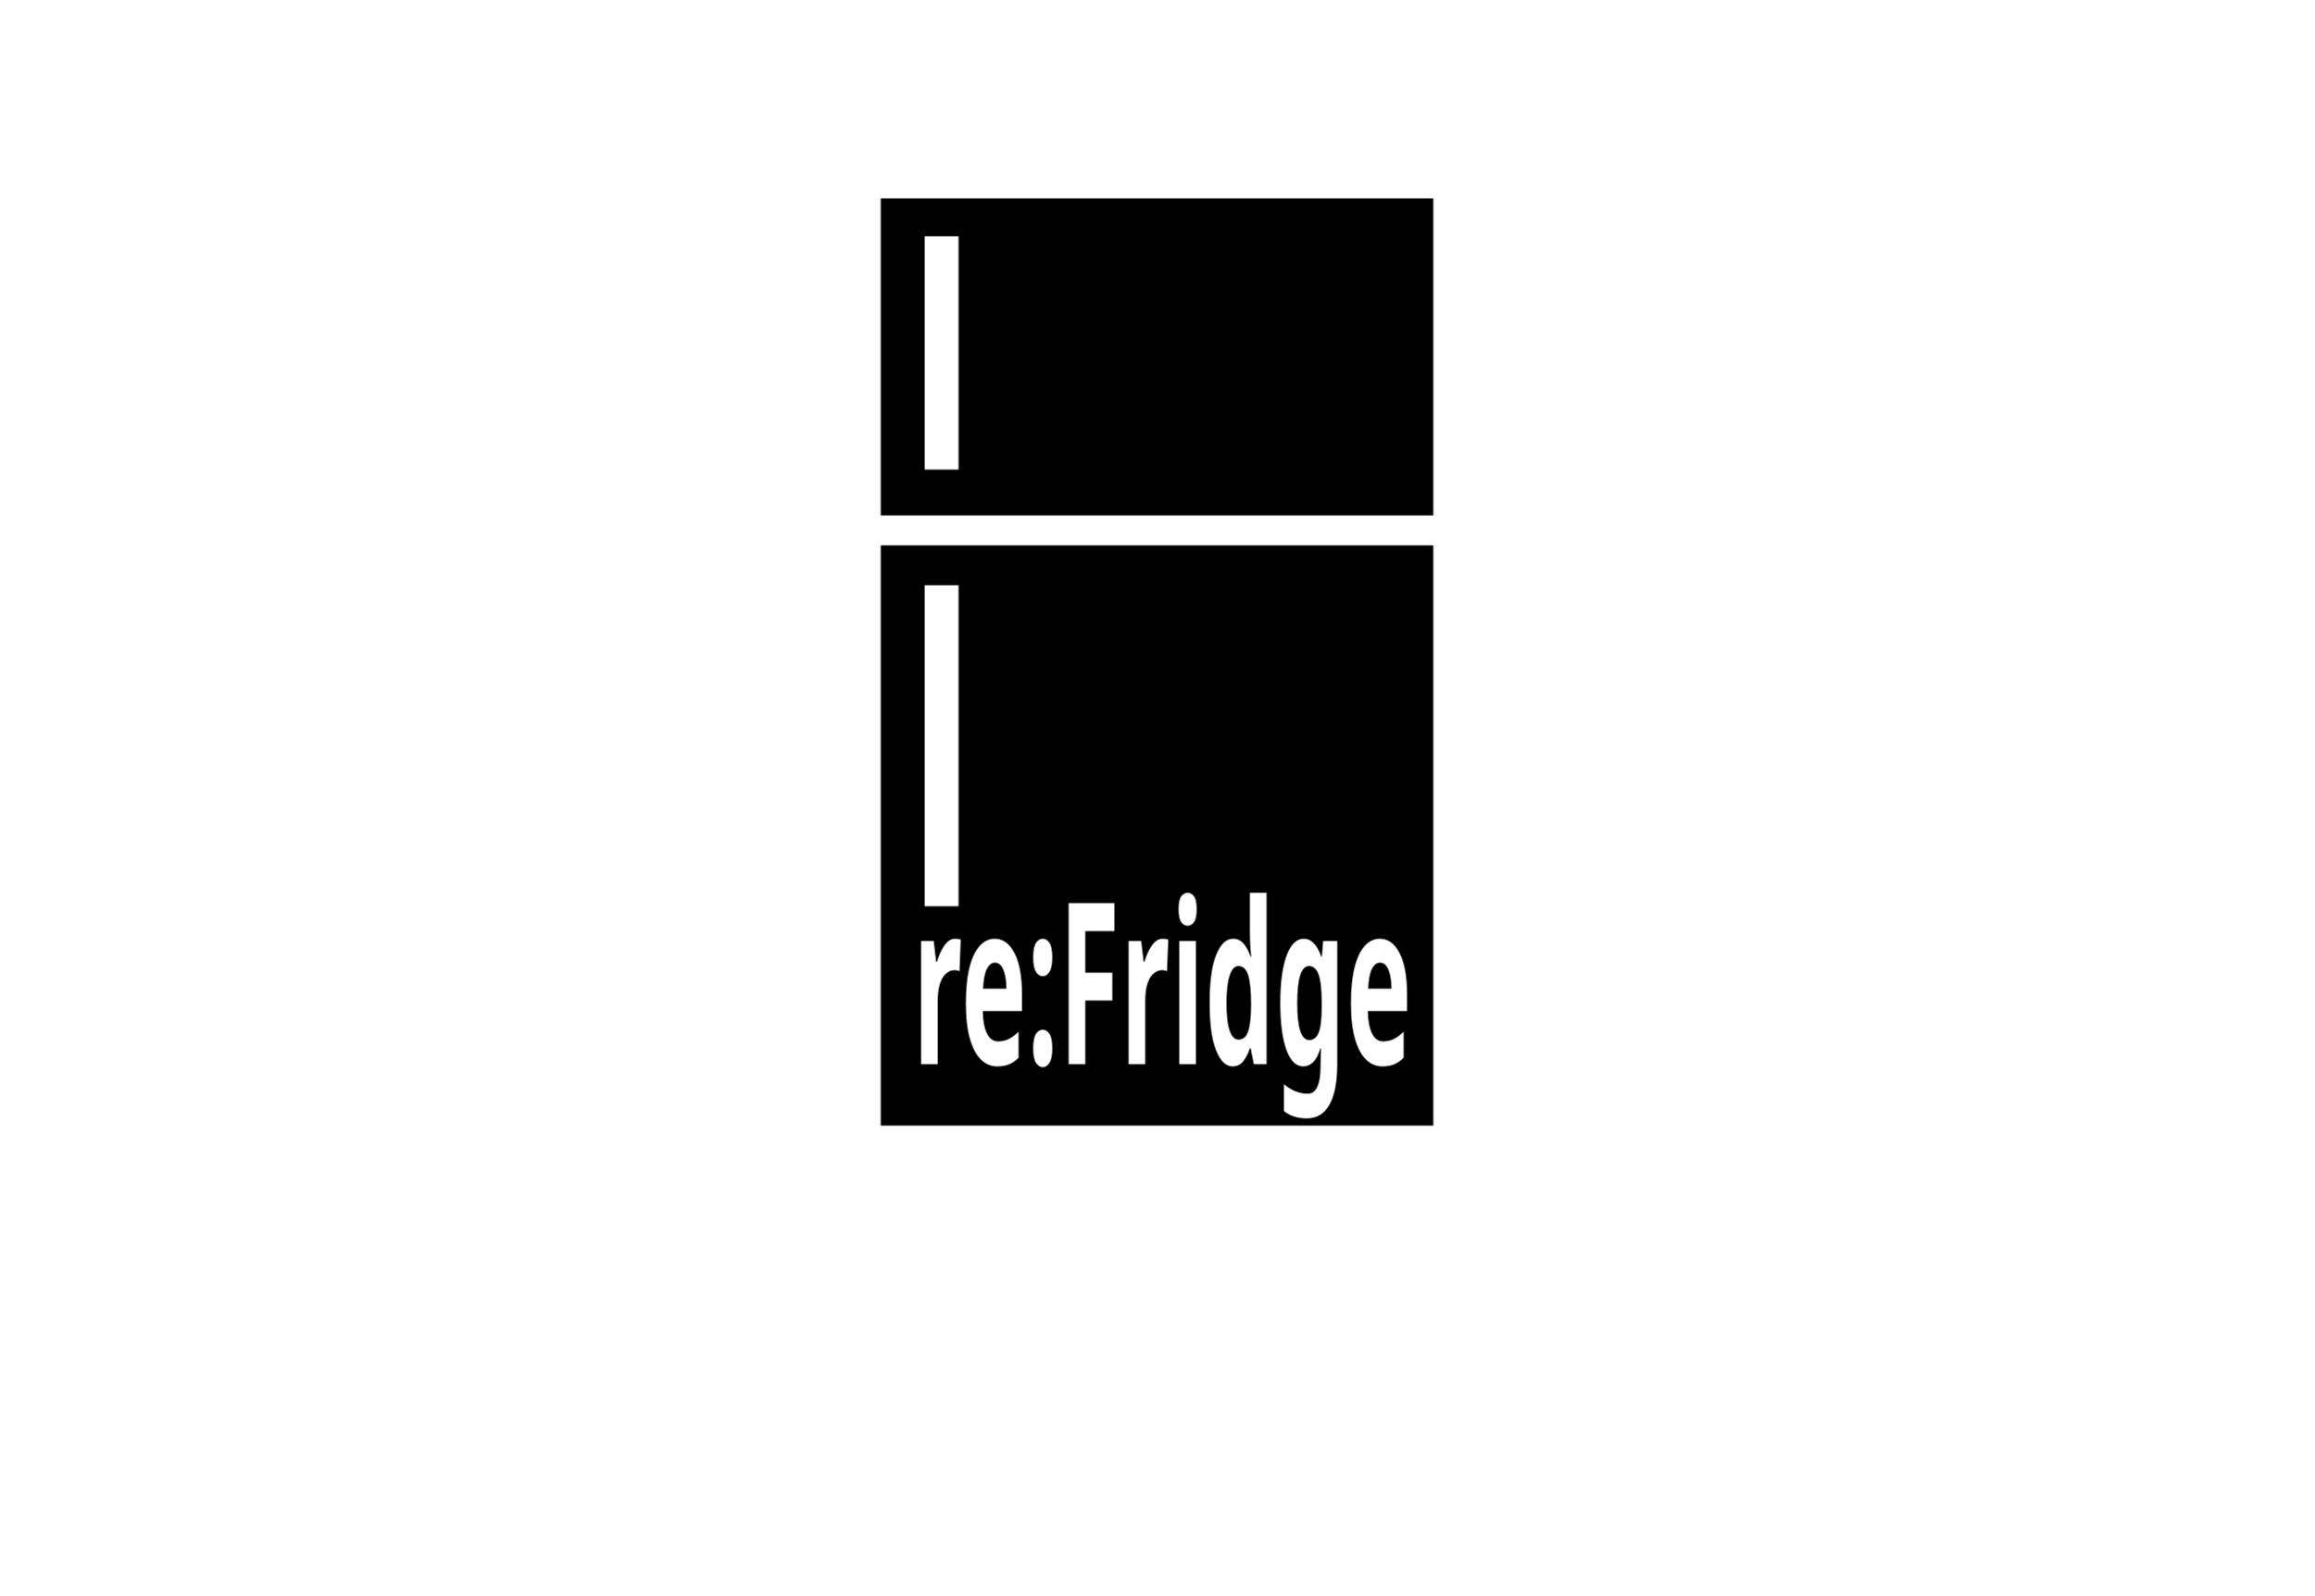
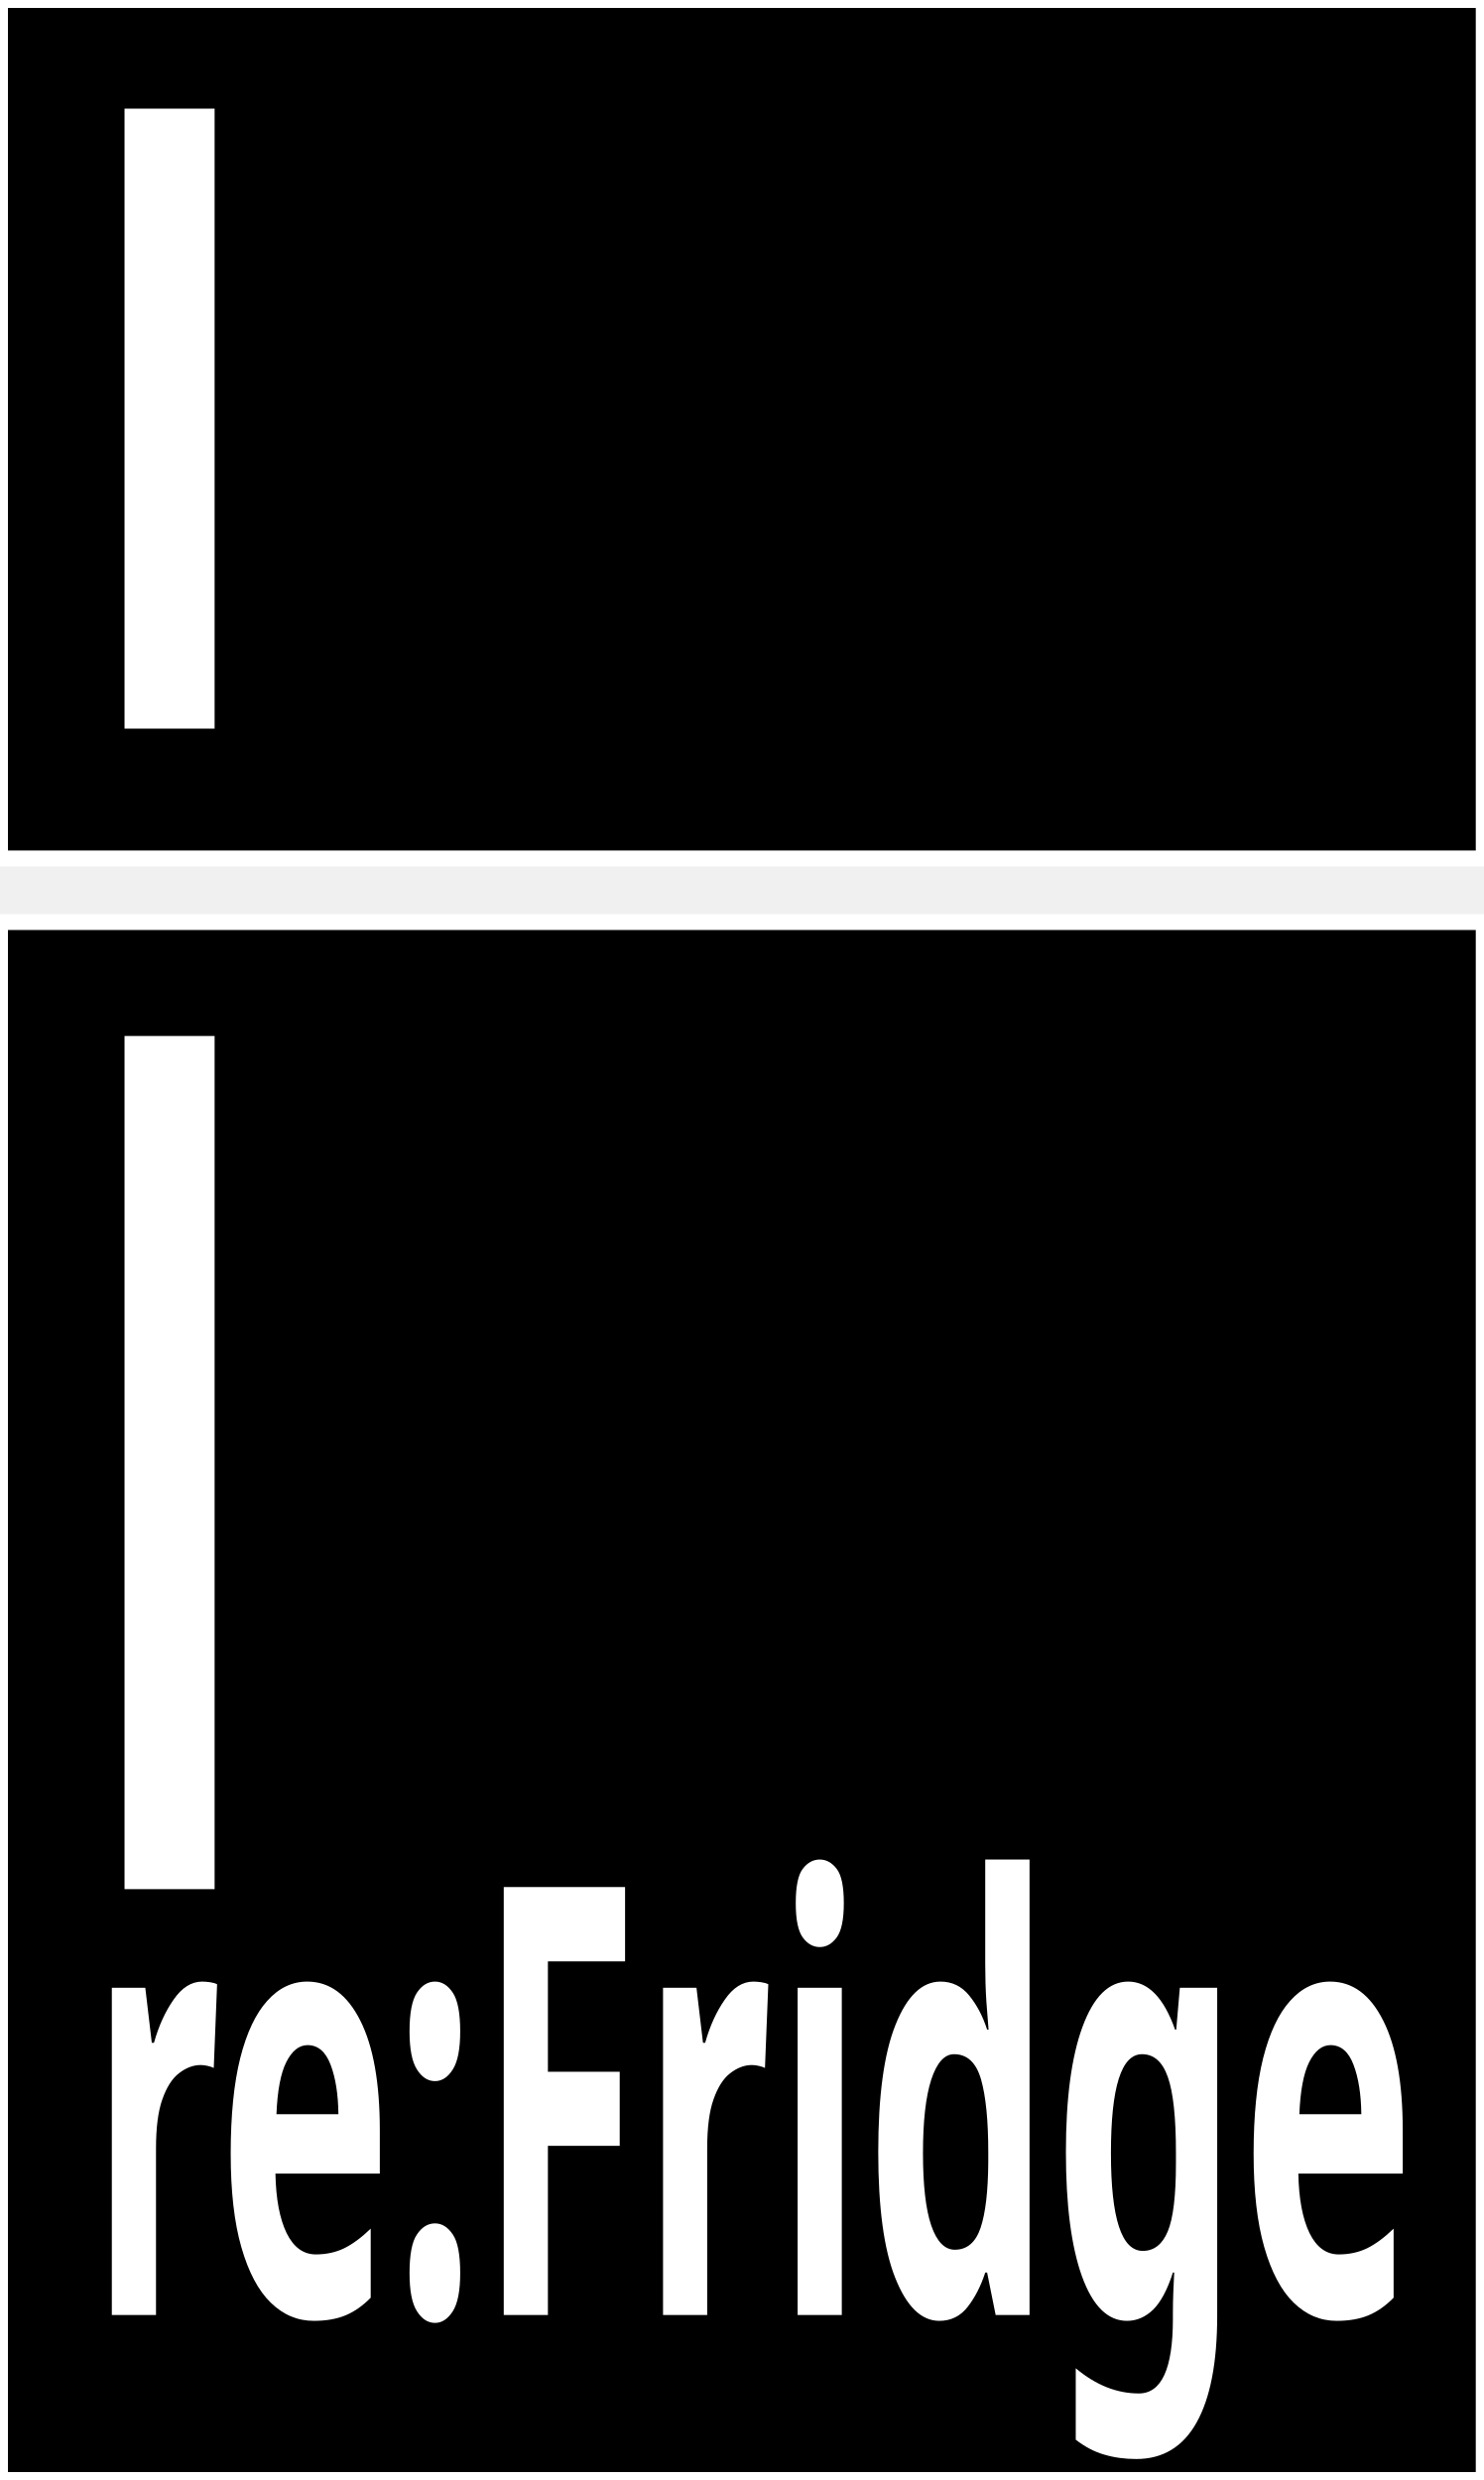
- <svg xmlns="http://www.w3.org/2000/svg" width="580" height="400">
+ <svg xmlns="http://www.w3.org/2000/svg" width="140" height="234">
  <g>
-     <rect fill="#fff" id="canvas_background" height="402" width="582" y="-1" x="-1" />
    <g display="none" overflow="visible" y="0" x="0" height="100%" width="100%" id="canvasGrid">
      <rect fill="url(#gridpattern)" stroke-width="0" y="0" x="0" height="100%" width="100%" />
    </g>
  </g>
  <g>
-     <rect id="svg_6" height="81" width="140" y="49" x="220" stroke-width="1.5" stroke="#fff" fill="#000" />
-     <rect id="svg_7" height="147" width="140" y="136" x="220" stroke-width="1.5" stroke="#fff" fill="#000" />
-     <rect id="svg_8" height="60" width="10" y="58.5" x="231" stroke-width="1.5" stroke="#000" fill="#fff" />
-     <rect id="svg_9" height="82" width="10" y="146" x="231" stroke-width="1.5" stroke="#000" fill="#fff" />
-     <text stroke="#000" transform="matrix(0.8742764,0,0,1.767612,14.48697,92.93129) " font-weight="bold" xml:space="preserve" text-anchor="start" font-family="Junction, sans-serif" font-size="32" id="svg_11" y="98.395" x="245" stroke-width="0" fill="#fff">re:Fridge</text>
+     <rect id="svg_6" height="81" width="140" y="0" x="0" stroke-width="1.5" stroke="#fff" fill="#000" />
+     <rect id="svg_7" height="147" width="140" y="87" x="0" stroke-width="1.5" stroke="#fff" fill="#000" />
+     <rect id="svg_8" height="60" width="10" y="9.5" x="11" stroke-width="1.5" stroke="#000" fill="#fff" />
+     <rect id="svg_9" height="82" width="10" y="97" x="11" stroke-width="1.5" stroke="#000" fill="#fff" />
+     <text stroke="#000" transform="matrix(0.8742764,0,0,1.767612,14.48697,92.93129) " font-weight="bold" xml:space="preserve" text-anchor="start" font-family="Junction, sans-serif" font-size="32" id="svg_11" y="71" x="-7" stroke-width="0" fill="#fff">re:Fridge</text>
  </g>
</svg>
